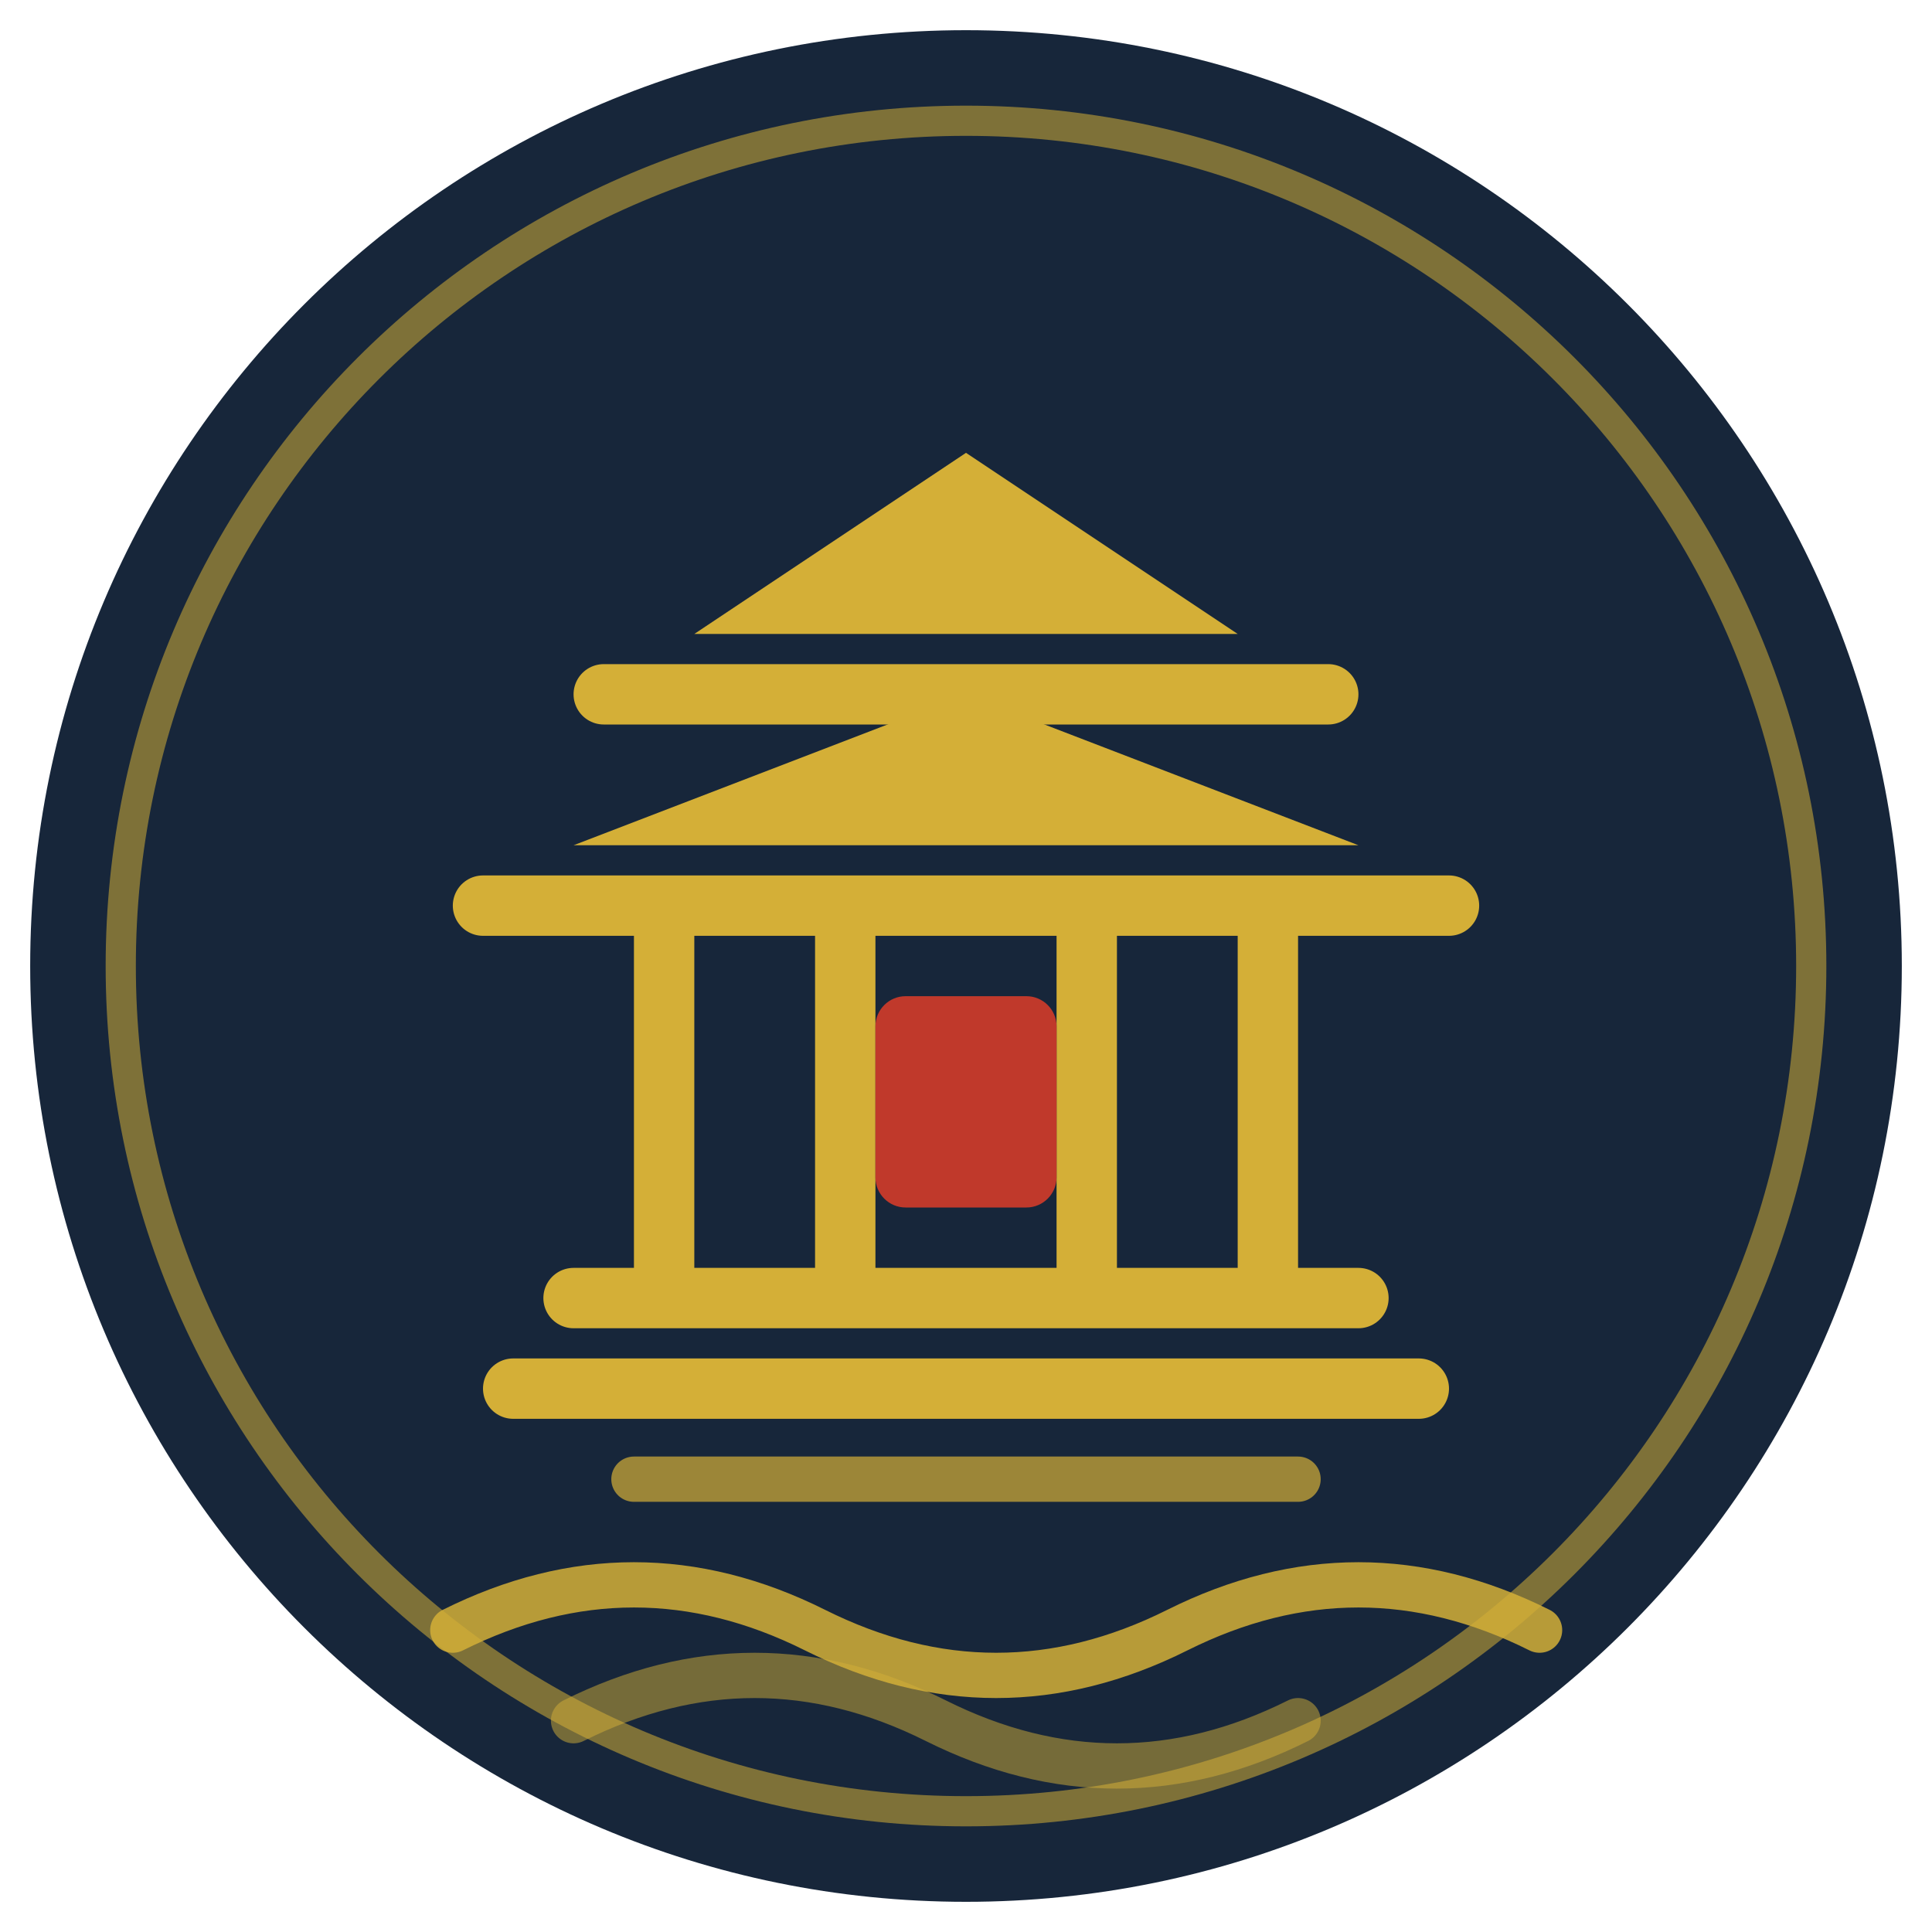
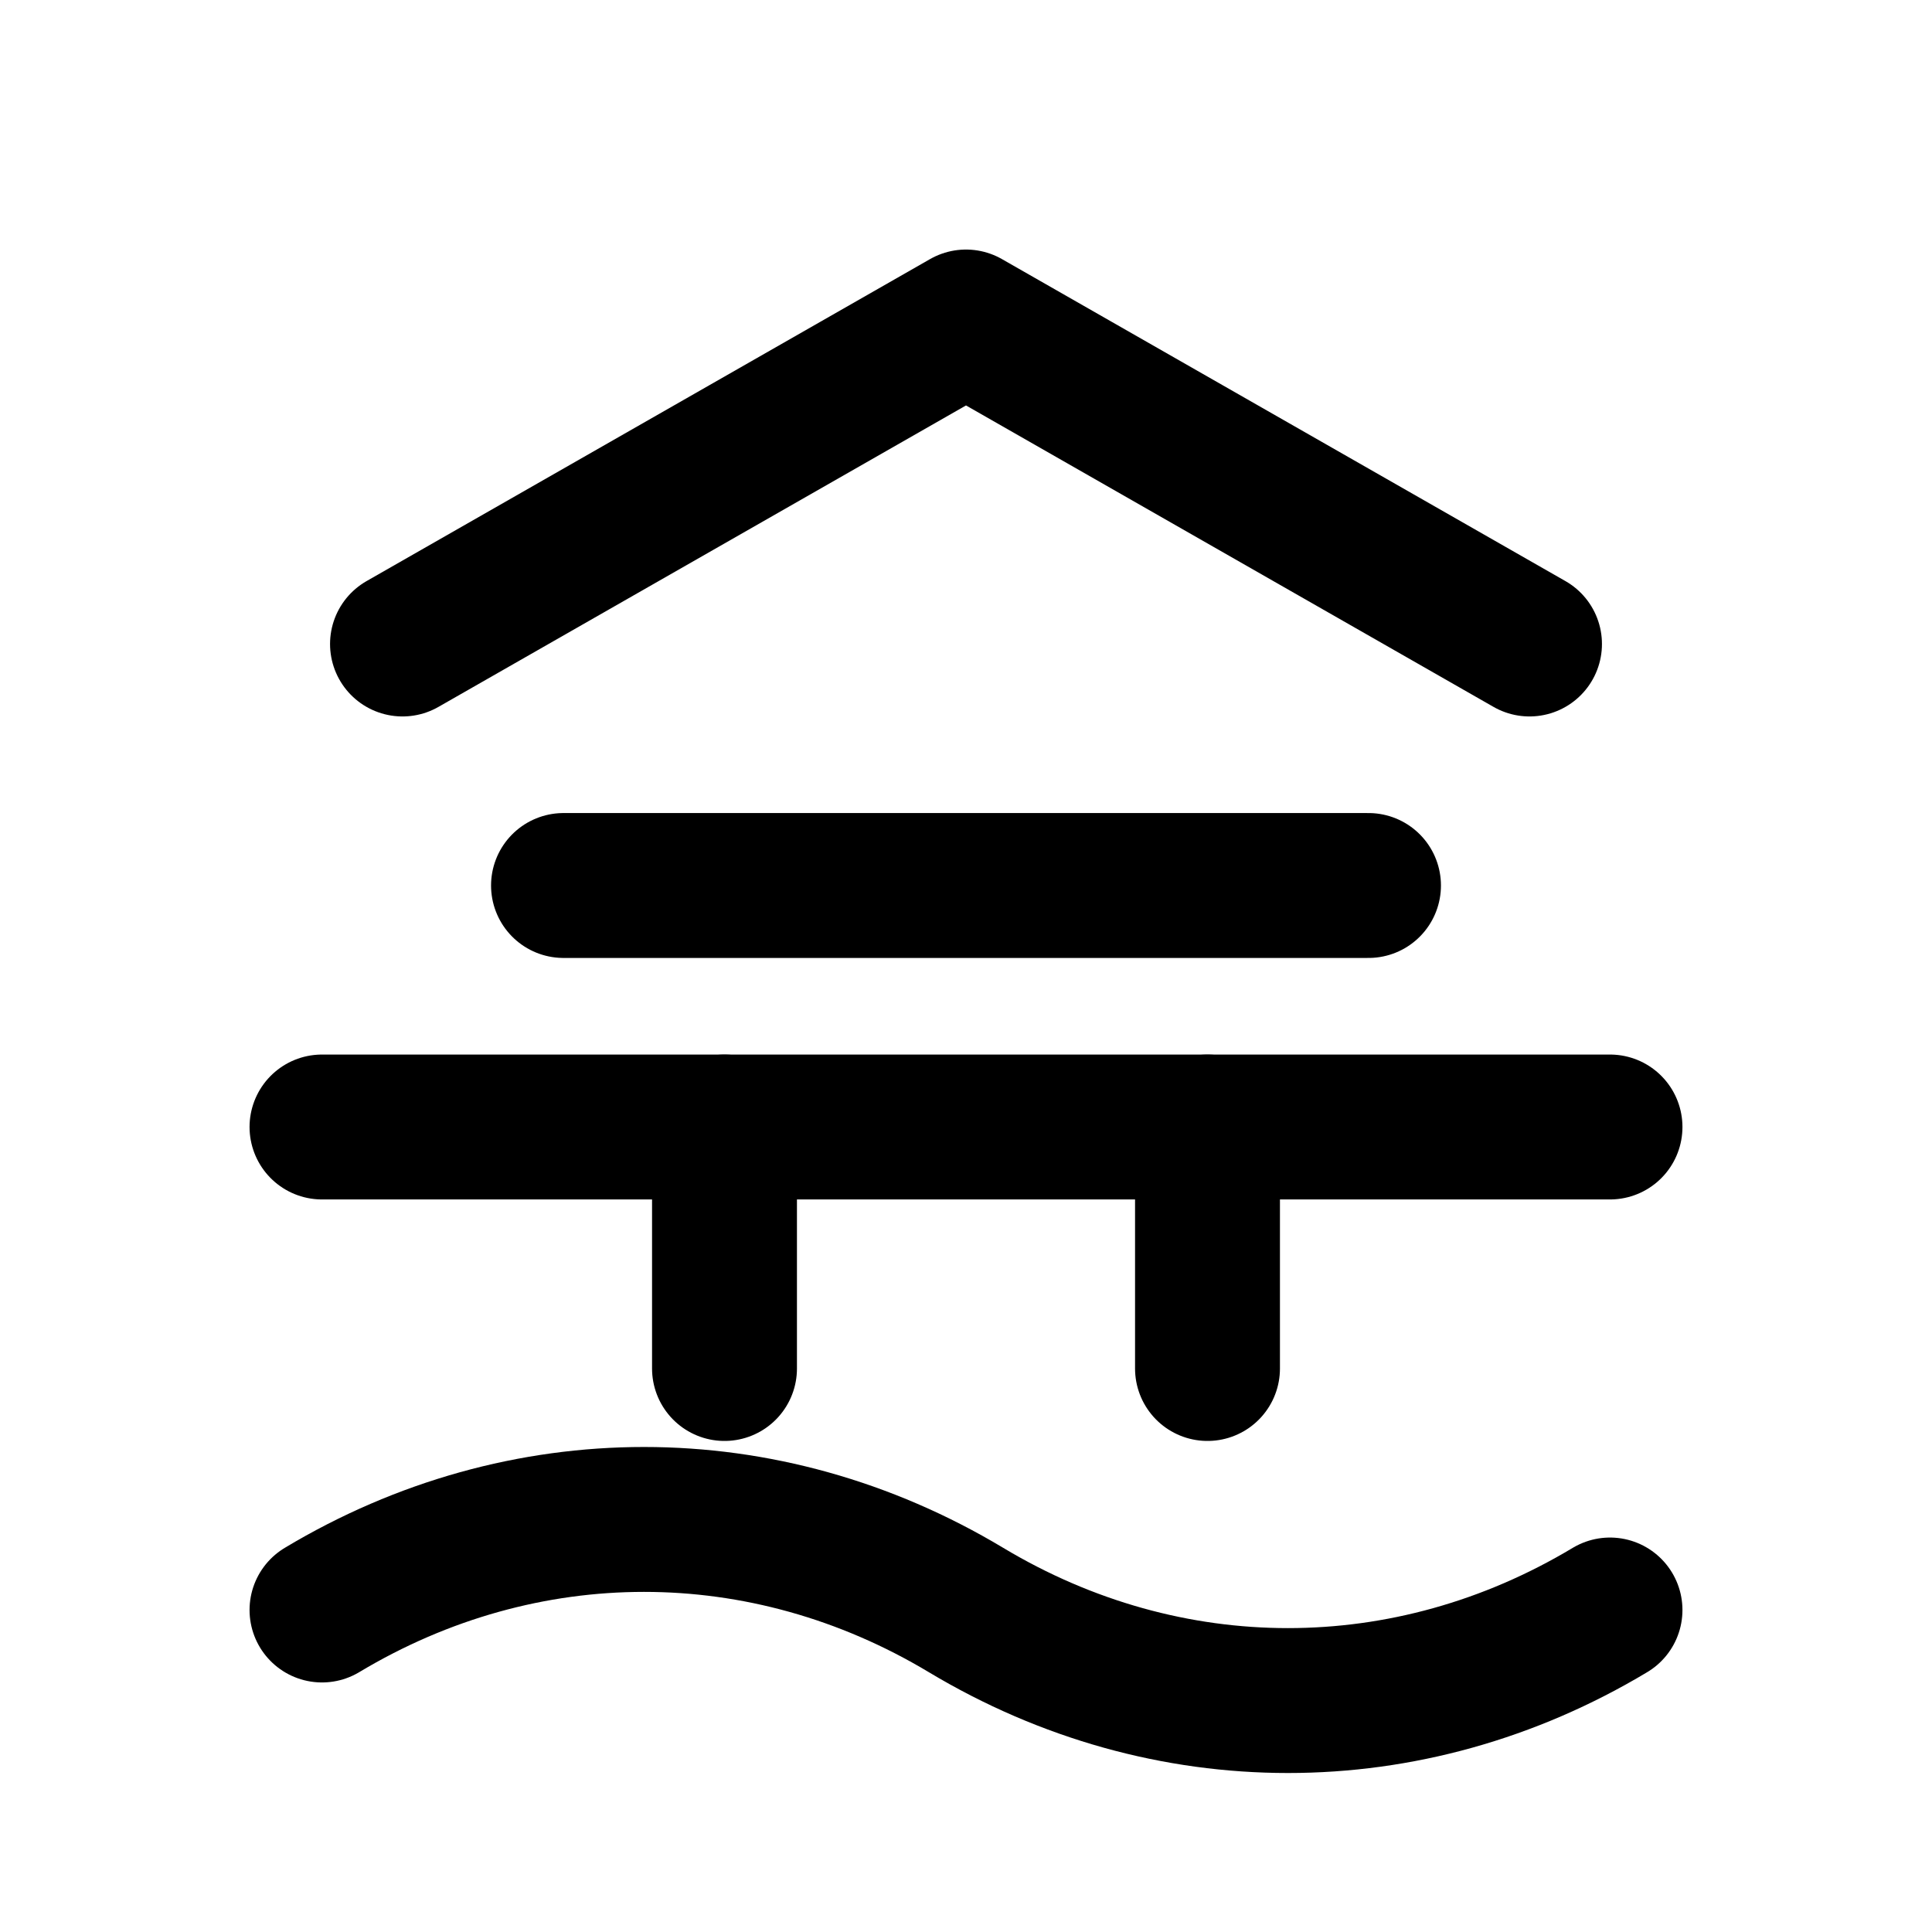
- <svg xmlns="http://www.w3.org/2000/svg" viewBox="0 0 64 64" width="64" height="64" role="img" aria-label="文渊阁图标">
-   <circle cx="32" cy="32" r="31" fill="#17263A" />
-   <circle cx="32" cy="32" r="28" fill="none" stroke="#D4AF37" stroke-width="1" opacity="0.55" />
-   <path d="M23 21 L32 15 L41 21 Z" fill="#D4AF37" />
-   <path d="M20 23 L44 23" stroke="#D4AF37" stroke-width="2" stroke-linecap="round" />
-   <path d="M19 28 L32 23 L45 28 Z" fill="#D4AF37" />
-   <path d="M16 30 L48 30" stroke="#D4AF37" stroke-width="2" stroke-linecap="round" />
-   <path d="M22 31 V42 M28 31 V42 M36 31 V42 M42 31 V42" stroke="#D4AF37" stroke-width="2" stroke-linecap="round" />
-   <path d="M19 43 H45" stroke="#D4AF37" stroke-width="2" stroke-linecap="round" />
-   <path d="M17 46 H47" stroke="#D4AF37" stroke-width="2" stroke-linecap="round" />
-   <path d="M21 49 H43" stroke="#D4AF37" stroke-width="1.5" stroke-linecap="round" opacity="0.7" />
-   <path d="M15 54 Q21 51 27 54 T39 54 T51 54" stroke="#D4AF37" stroke-width="1.5" fill="none" stroke-linecap="round" opacity="0.85" />
-   <path d="M19 57 Q25 54 31 57 T43 57" stroke="#D4AF37" stroke-width="1.5" fill="none" stroke-linecap="round" opacity="0.5" />
-   <rect x="29" y="33" width="6" height="7" rx="1" fill="#C0392B" />
+ <svg xmlns="http://www.w3.org/2000/svg" viewBox="0 0 24 24" width="24" height="24" fill="none" stroke="currentColor" stroke-width="1.8" stroke-linecap="round" stroke-linejoin="round" role="img" aria-label="文渊阁">
+   <path d="M5 8l7-4 7 4" />
+   <path d="M7 11h10" />
+   <path d="M4 14h16" />
+   <path d="M9 14v3" />
+   <path d="M15 14v3" />
+   <path d="M4 20c2.5-1.5 5.5-1.5 8 0s5.5 1.5 8 0" />
</svg>
